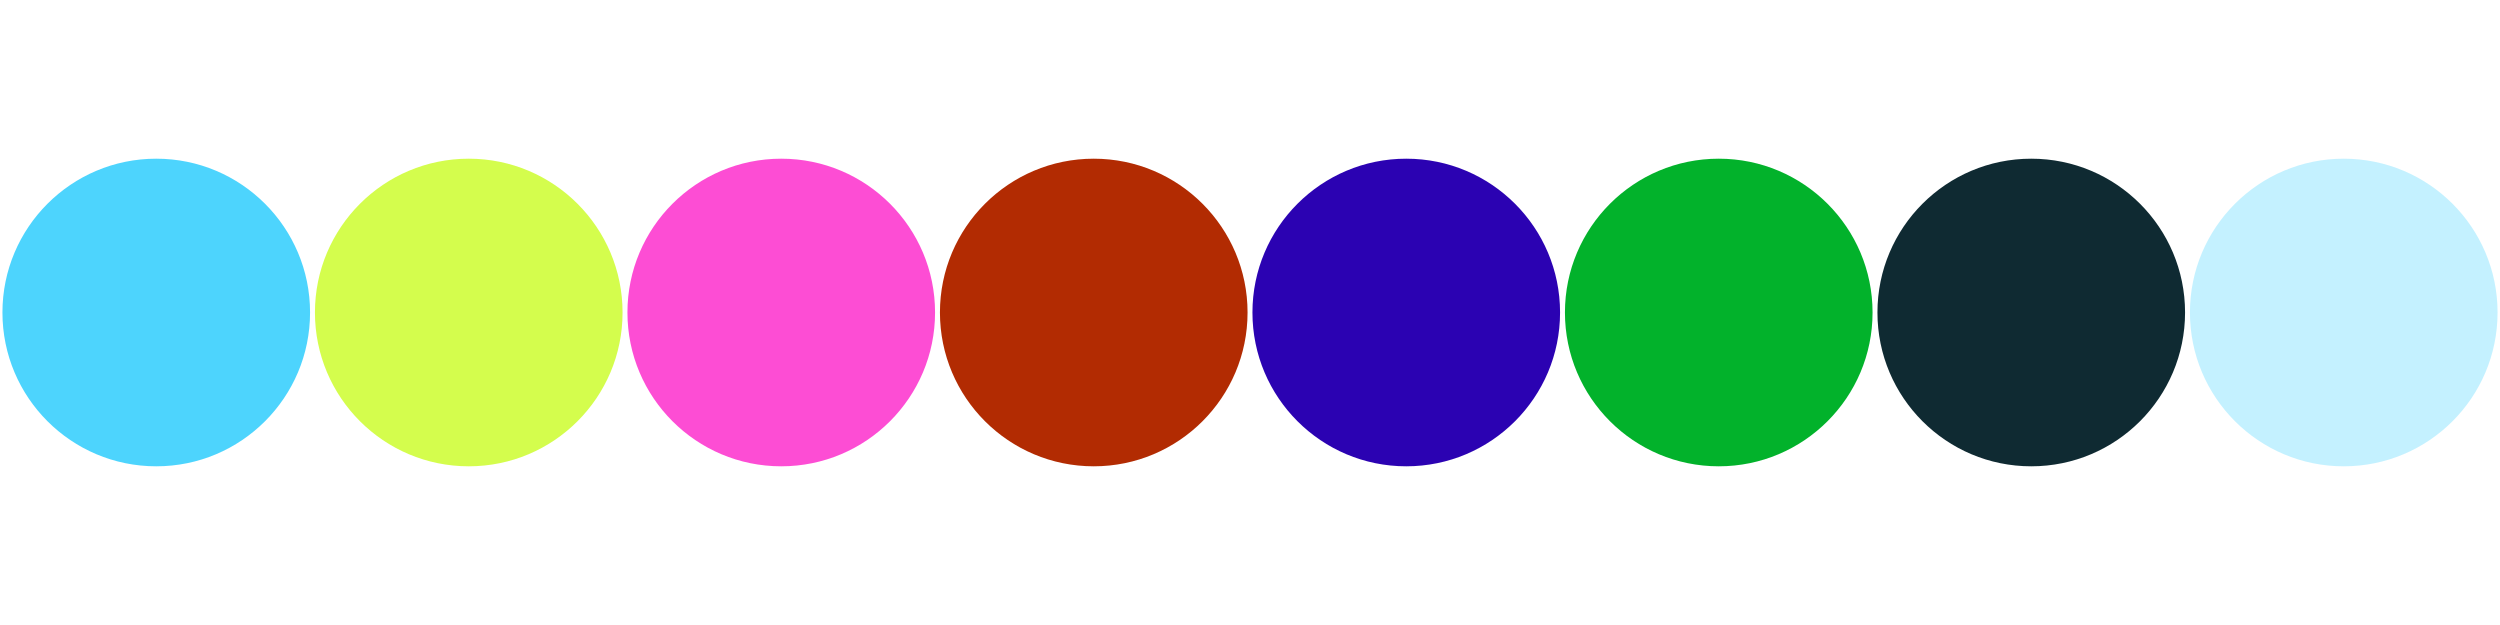
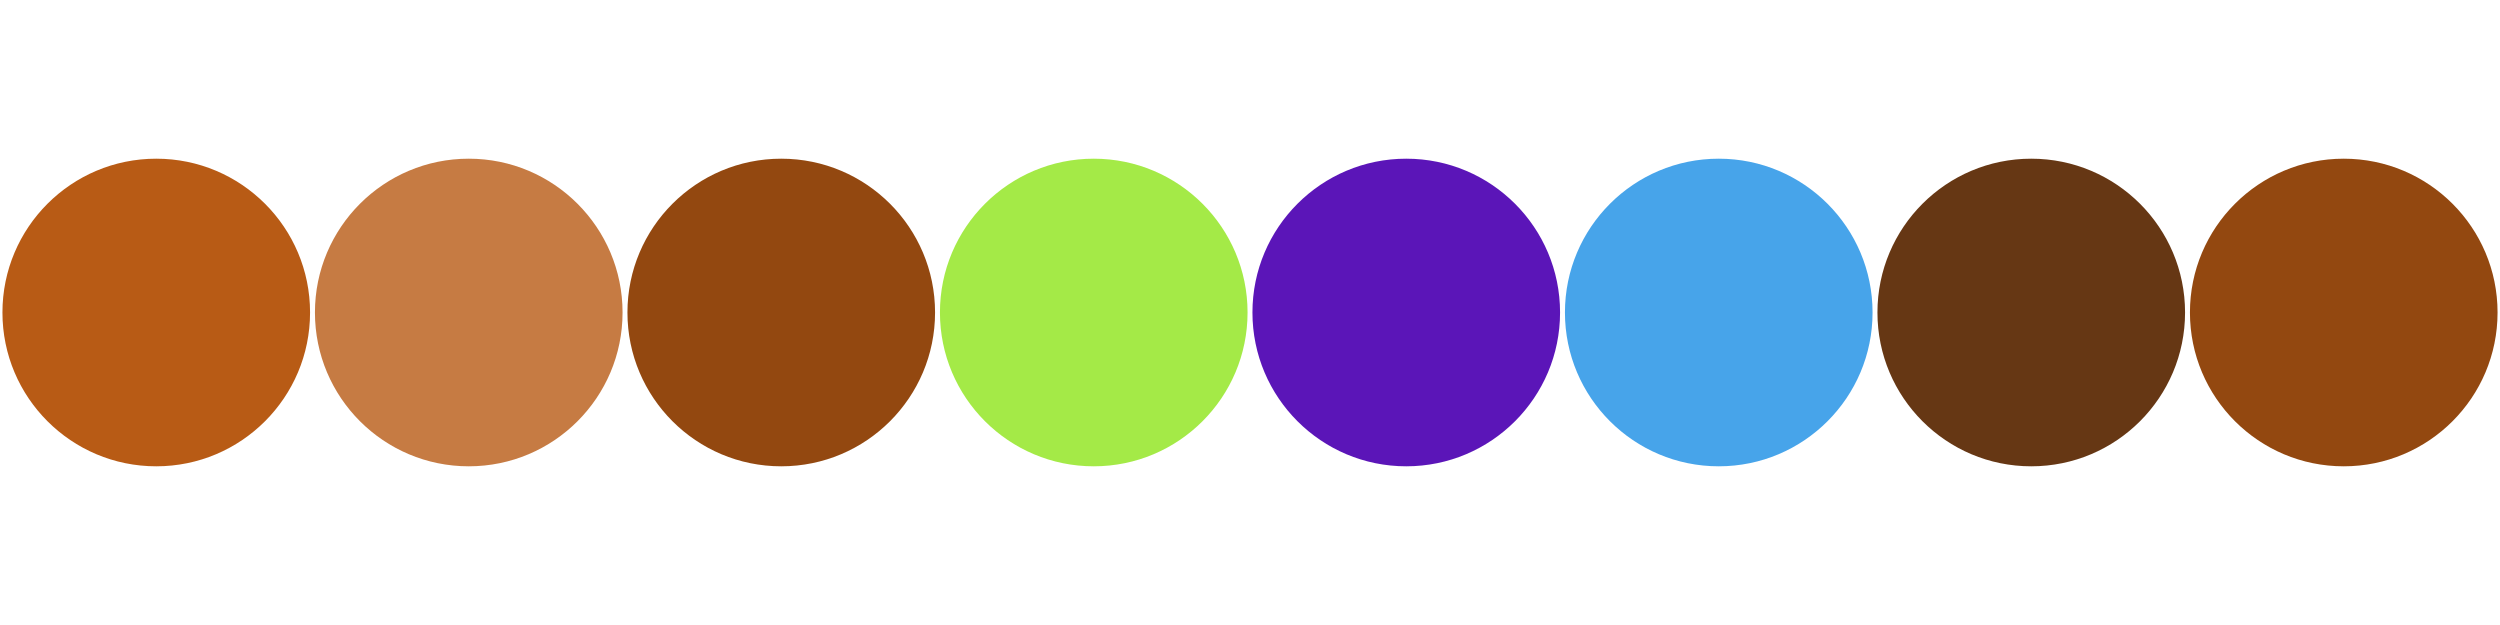
<svg xmlns="http://www.w3.org/2000/svg" width="1024" height="256" viewBox="0 0 1024 256">
-   <circle cy="128" cx="64" r="63" fill="#4DD4FD" />
-   <circle cy="128" cx="192" r="63" fill="#D4FD4D" />
-   <circle cy="128" cx="320" r="63" fill="#FD4DD4" />
-   <circle cy="128" cx="448" r="63" fill="#B22B02" />
-   <circle cy="128" cx="576" r="63" fill="#2B02B2" />
-   <circle cy="128" cx="704" r="63" fill="#02B22B" />
-   <circle cy="128" cx="832" r="63" fill="#0F2A32" />
-   <circle cy="128" cx="960" r="63" fill="#C4F1FF" />
+   <circle cy="128" cx="64" r="63" fill="#B85B15" />
+   <circle cy="128" cx="192" r="63" fill="#C67B43" />
+   <circle cy="128" cx="320" r="63" fill="#934810" />
+   <circle cy="128" cx="448" r="63" fill="#A4EA47" />
+   <circle cy="128" cx="576" r="63" fill="#5B15B8" />
+   <circle cy="128" cx="704" r="63" fill="#47A4EA" />
+   <circle cy="128" cx="832" r="63" fill="#663714" />
+   <circle cy="128" cx="960" r="63" fill="#934810" />
</svg>
